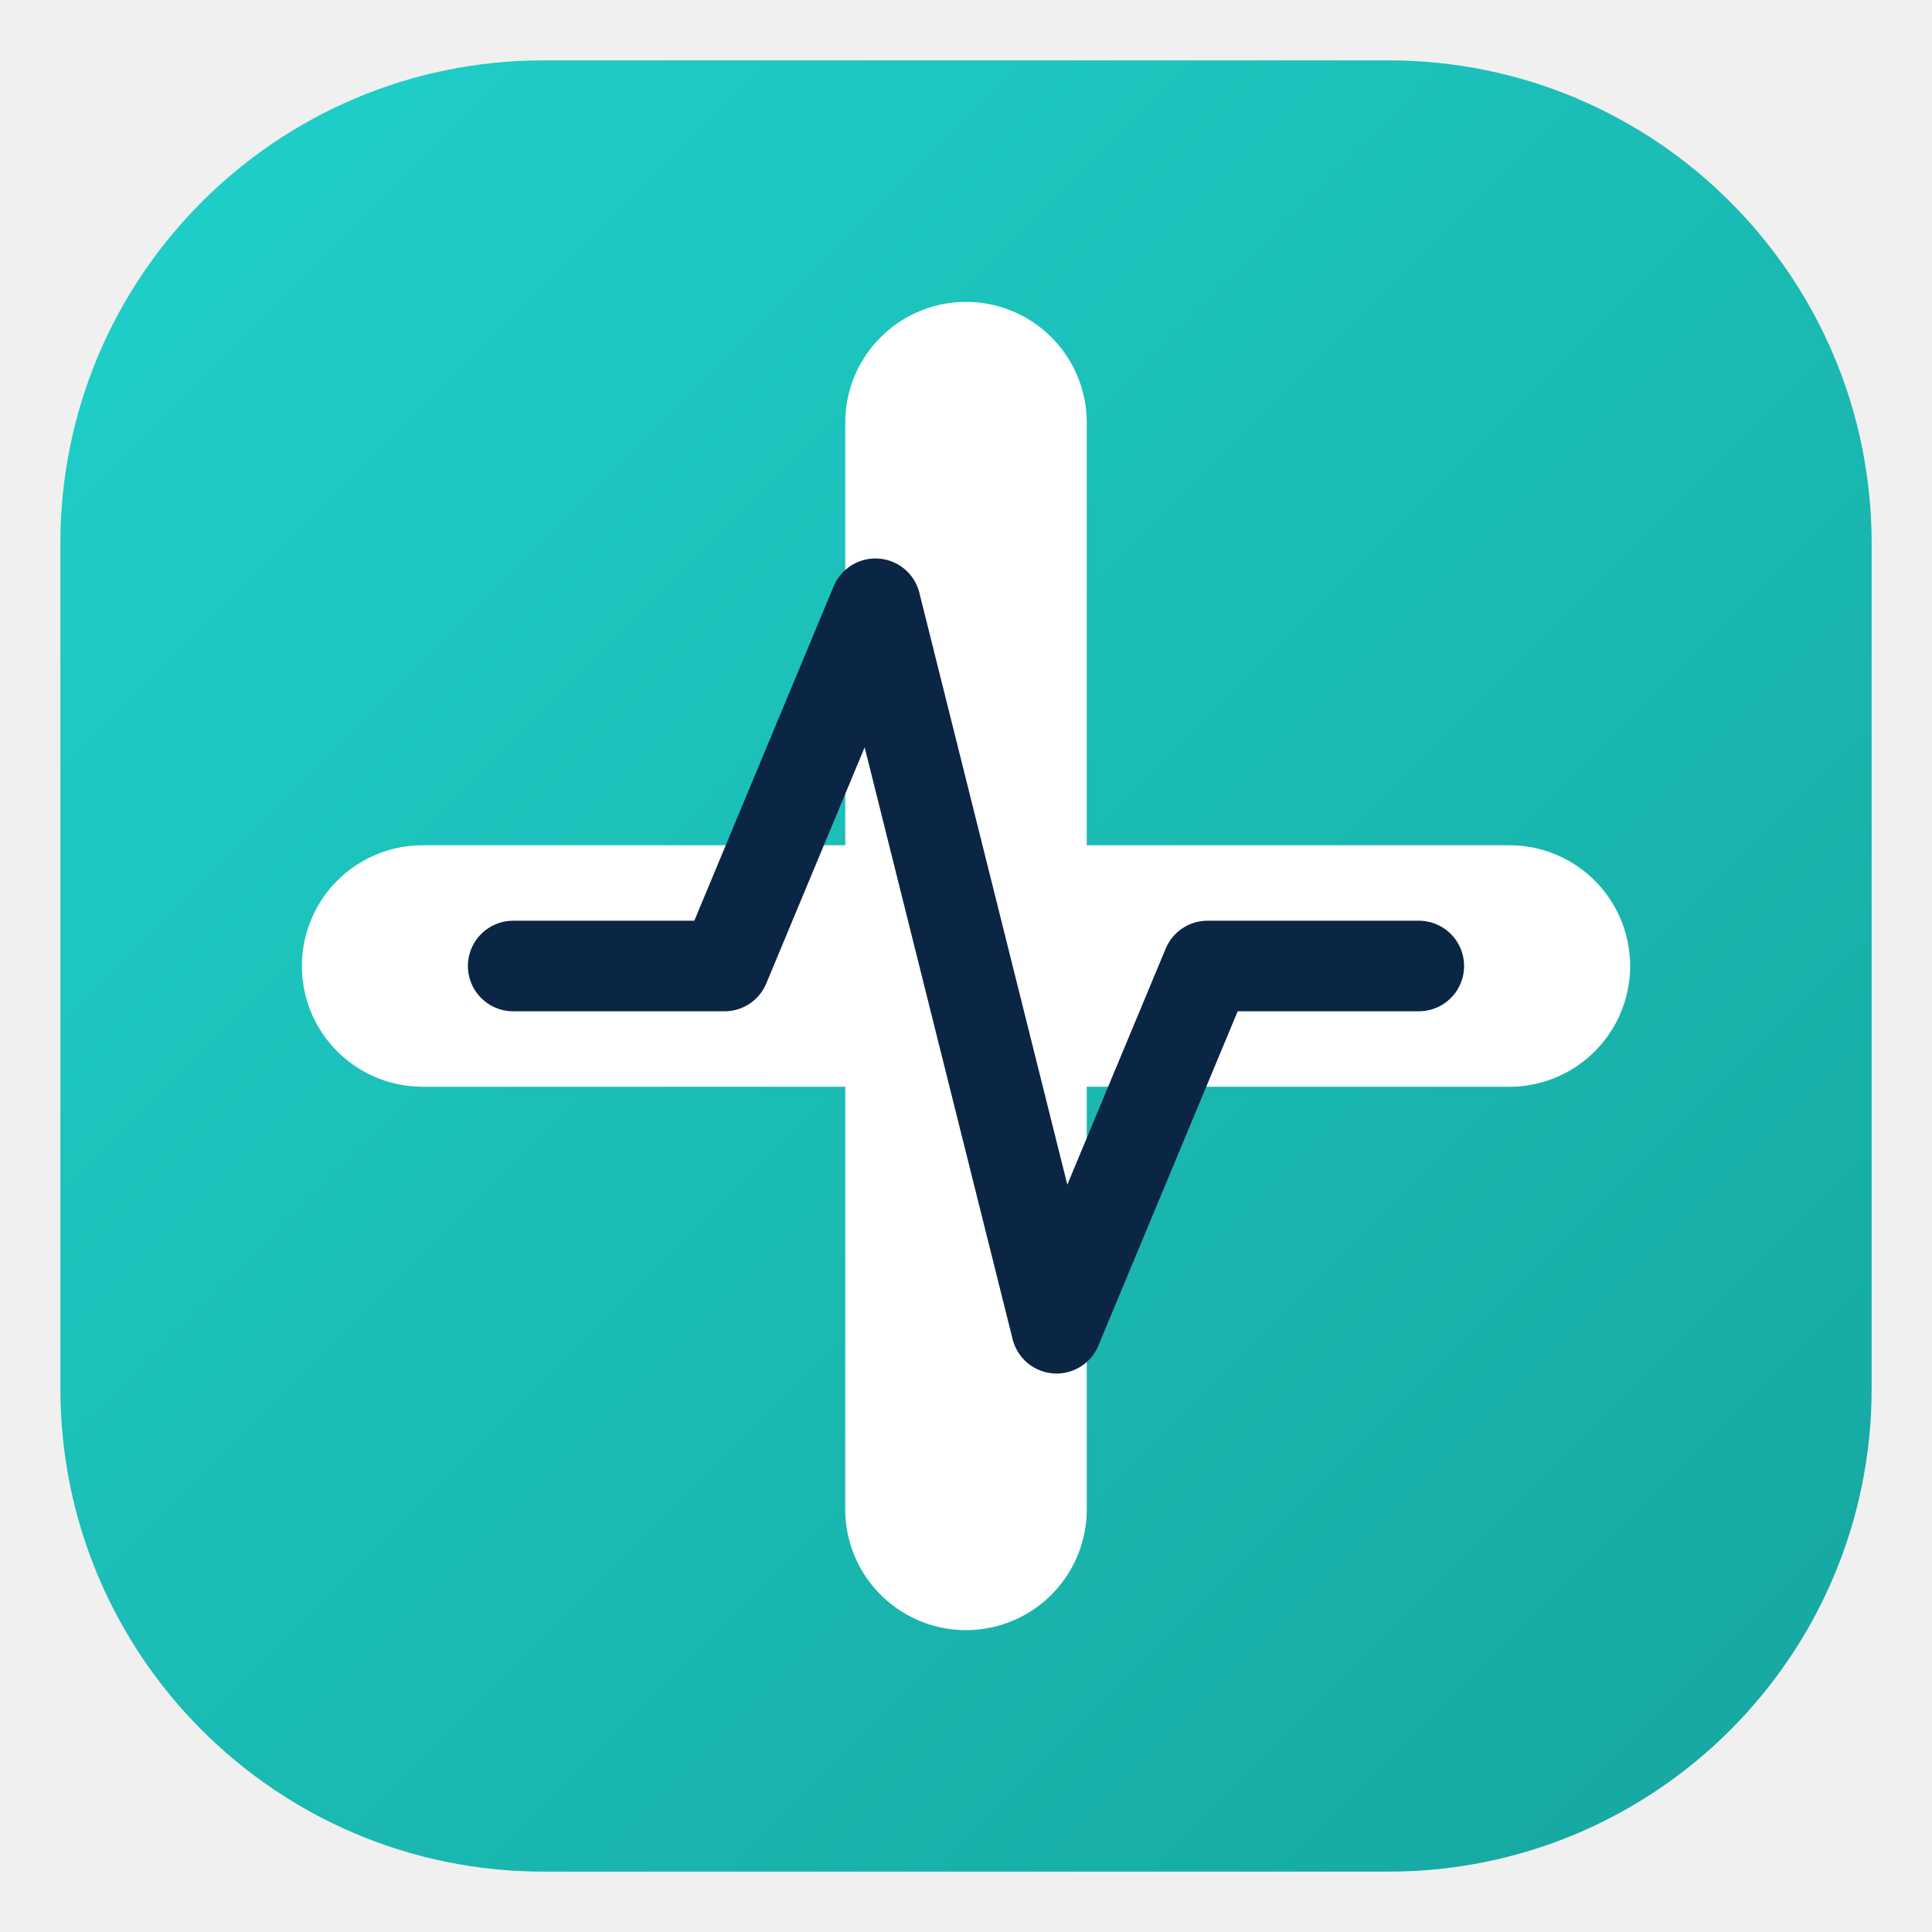
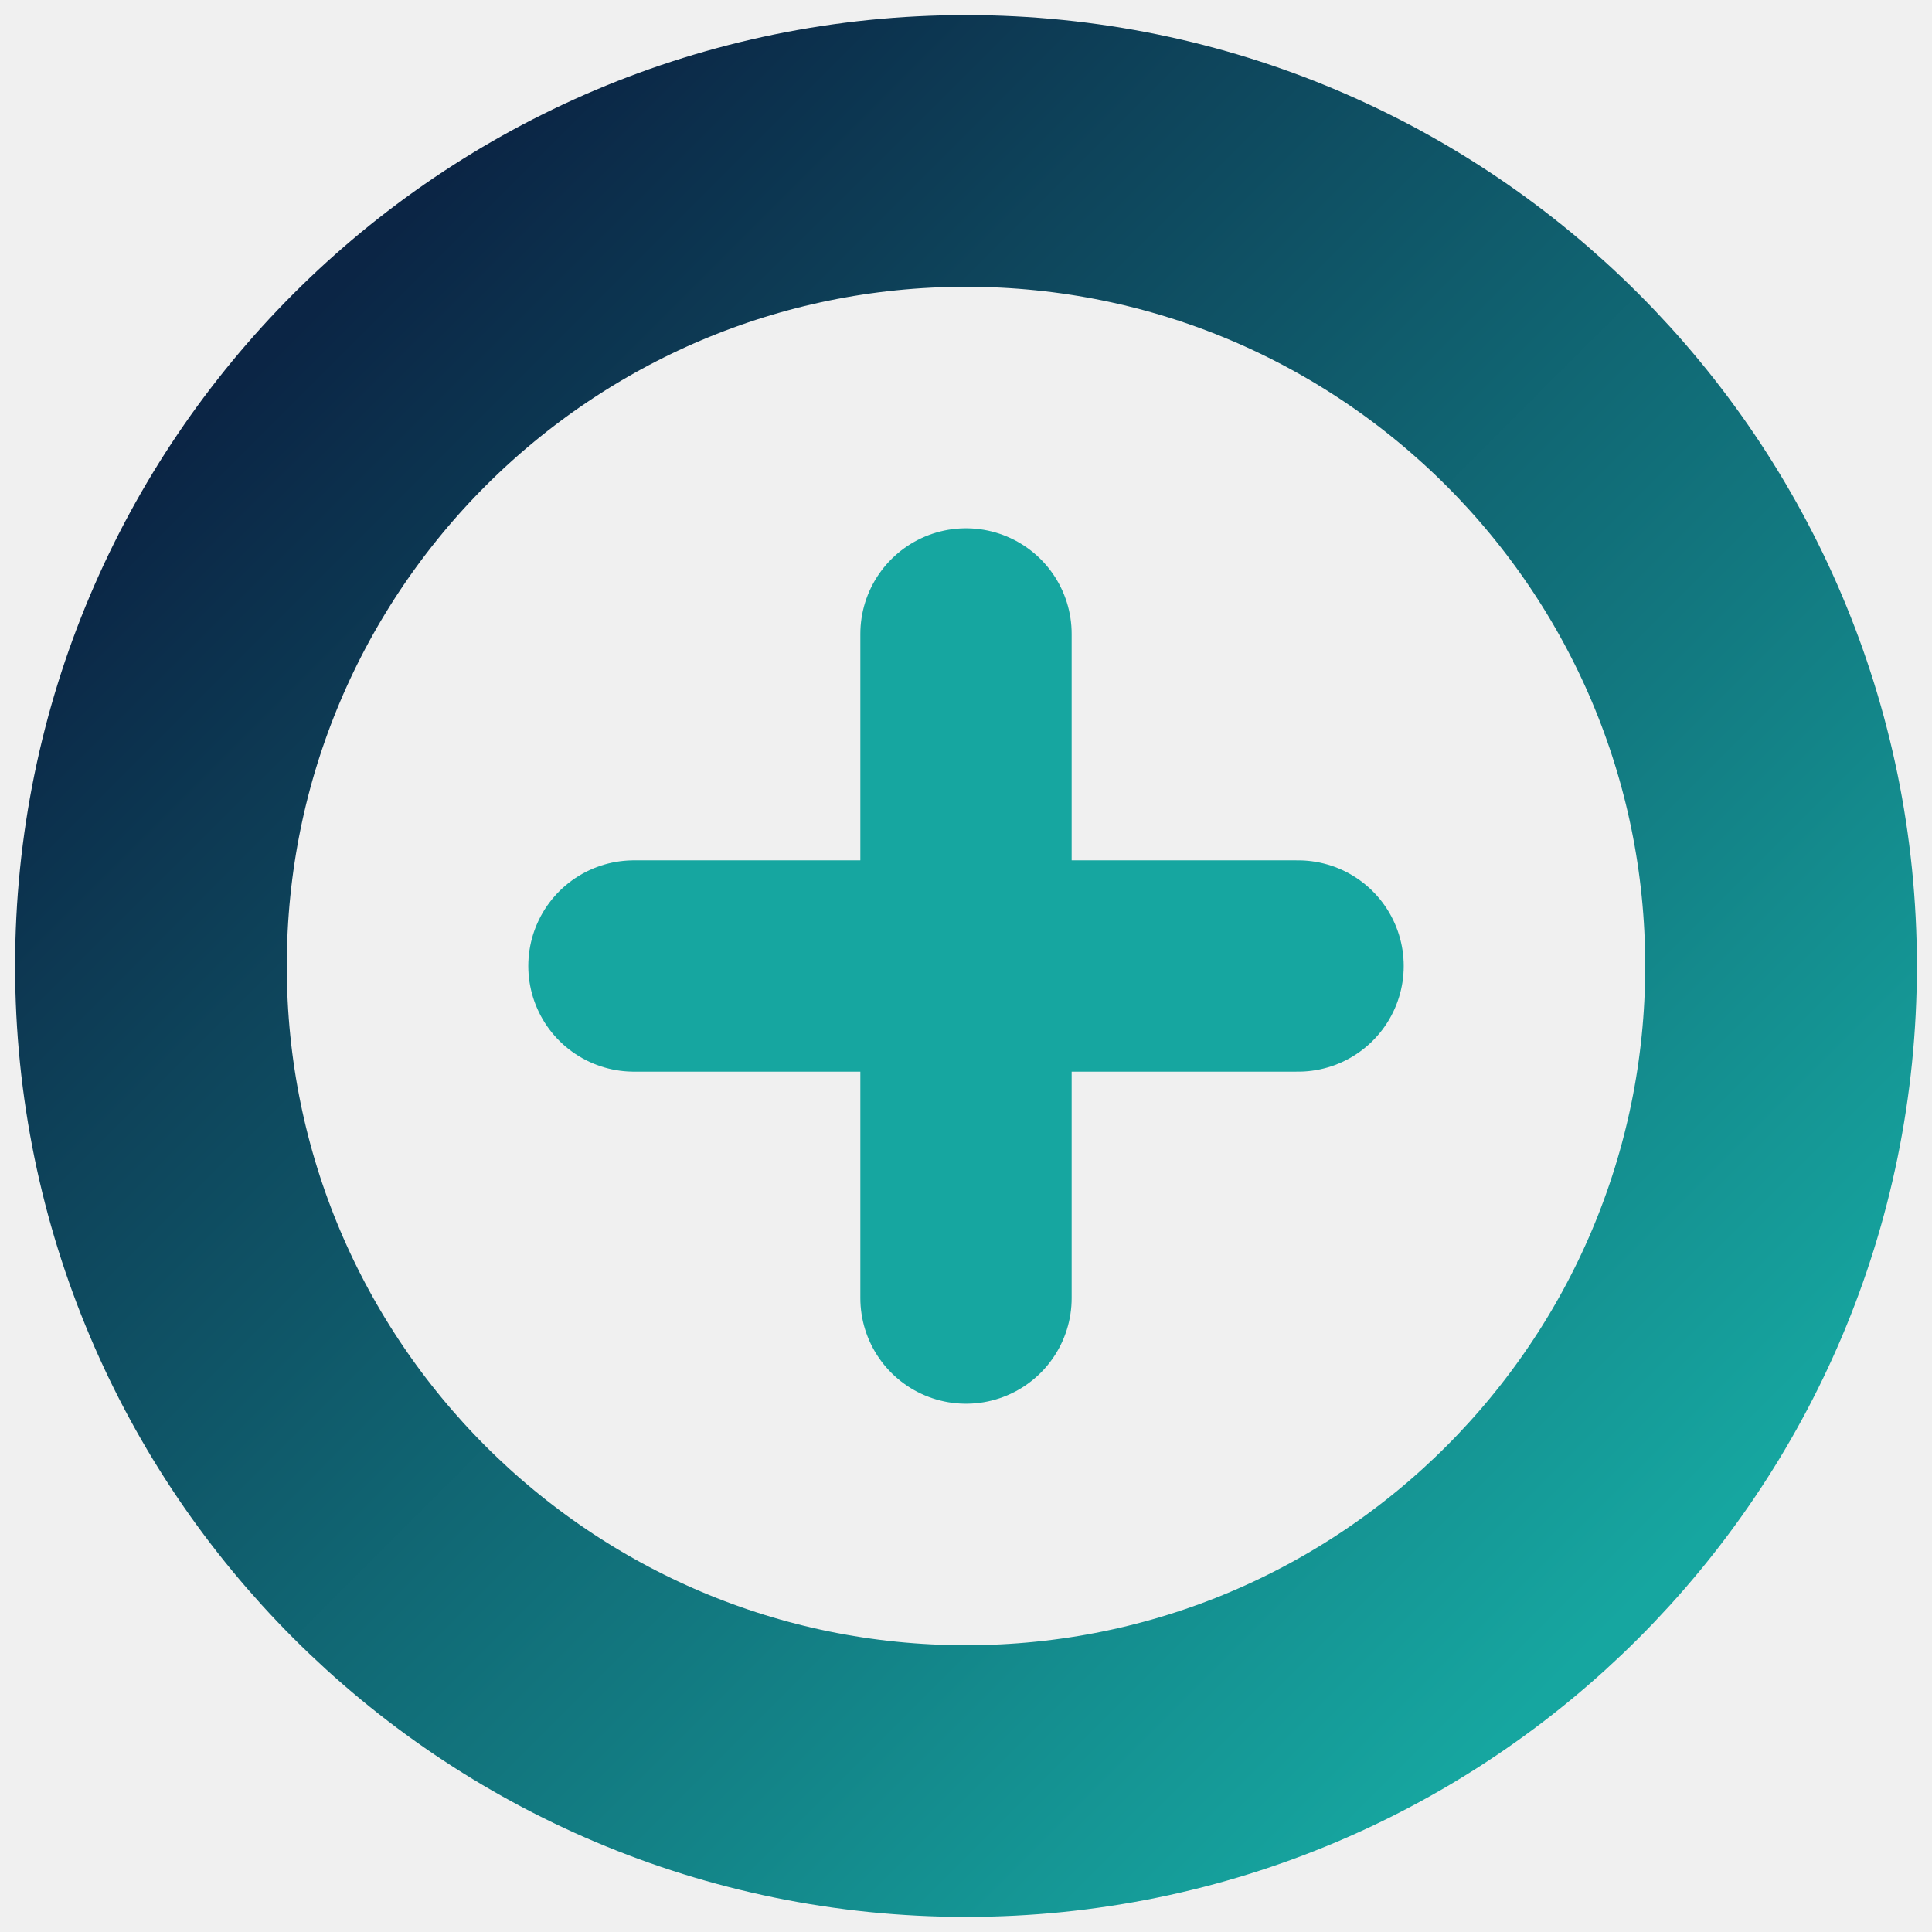
<svg xmlns="http://www.w3.org/2000/svg" viewBox="0 0 64 64" width="64" height="64">
  <defs>
-     <linearGradient id="favGrad" x1="0%" y1="0%" x2="100%" y2="100%">
-       <stop offset="0%" stop-color="#1FD1C9" />
+     <linearGradient id="osgRing" x1="10%" y1="10%" x2="90%" y2="90%">
+       <stop offset="0%" stop-color="#0B2545" />
      <stop offset="100%" stop-color="#16A6A0" />
    </linearGradient>
  </defs>
-   <rect x="2" y="2" width="60" height="60" rx="16" fill="url(#favGrad)" />
-   <path d="M 32 14 L 32 50 M 14 32 L 50 32" stroke="#FFFFFF" stroke-width="8" stroke-linecap="round" />
-   <path d="M 17 32 L 24 32 L 29 20 L 35 44 L 40 32 L 47 32" fill="none" stroke="#0B2545" stroke-width="3" stroke-linecap="round" stroke-linejoin="round" />
+   <circle cx="32" cy="32" r="27" fill="none" stroke="url(#osgRing)" stroke-width="9" />
+   <path d="M32 21v22M21 32h22" stroke="#16A6A0" stroke-width="7" stroke-linecap="round" />
</svg>
